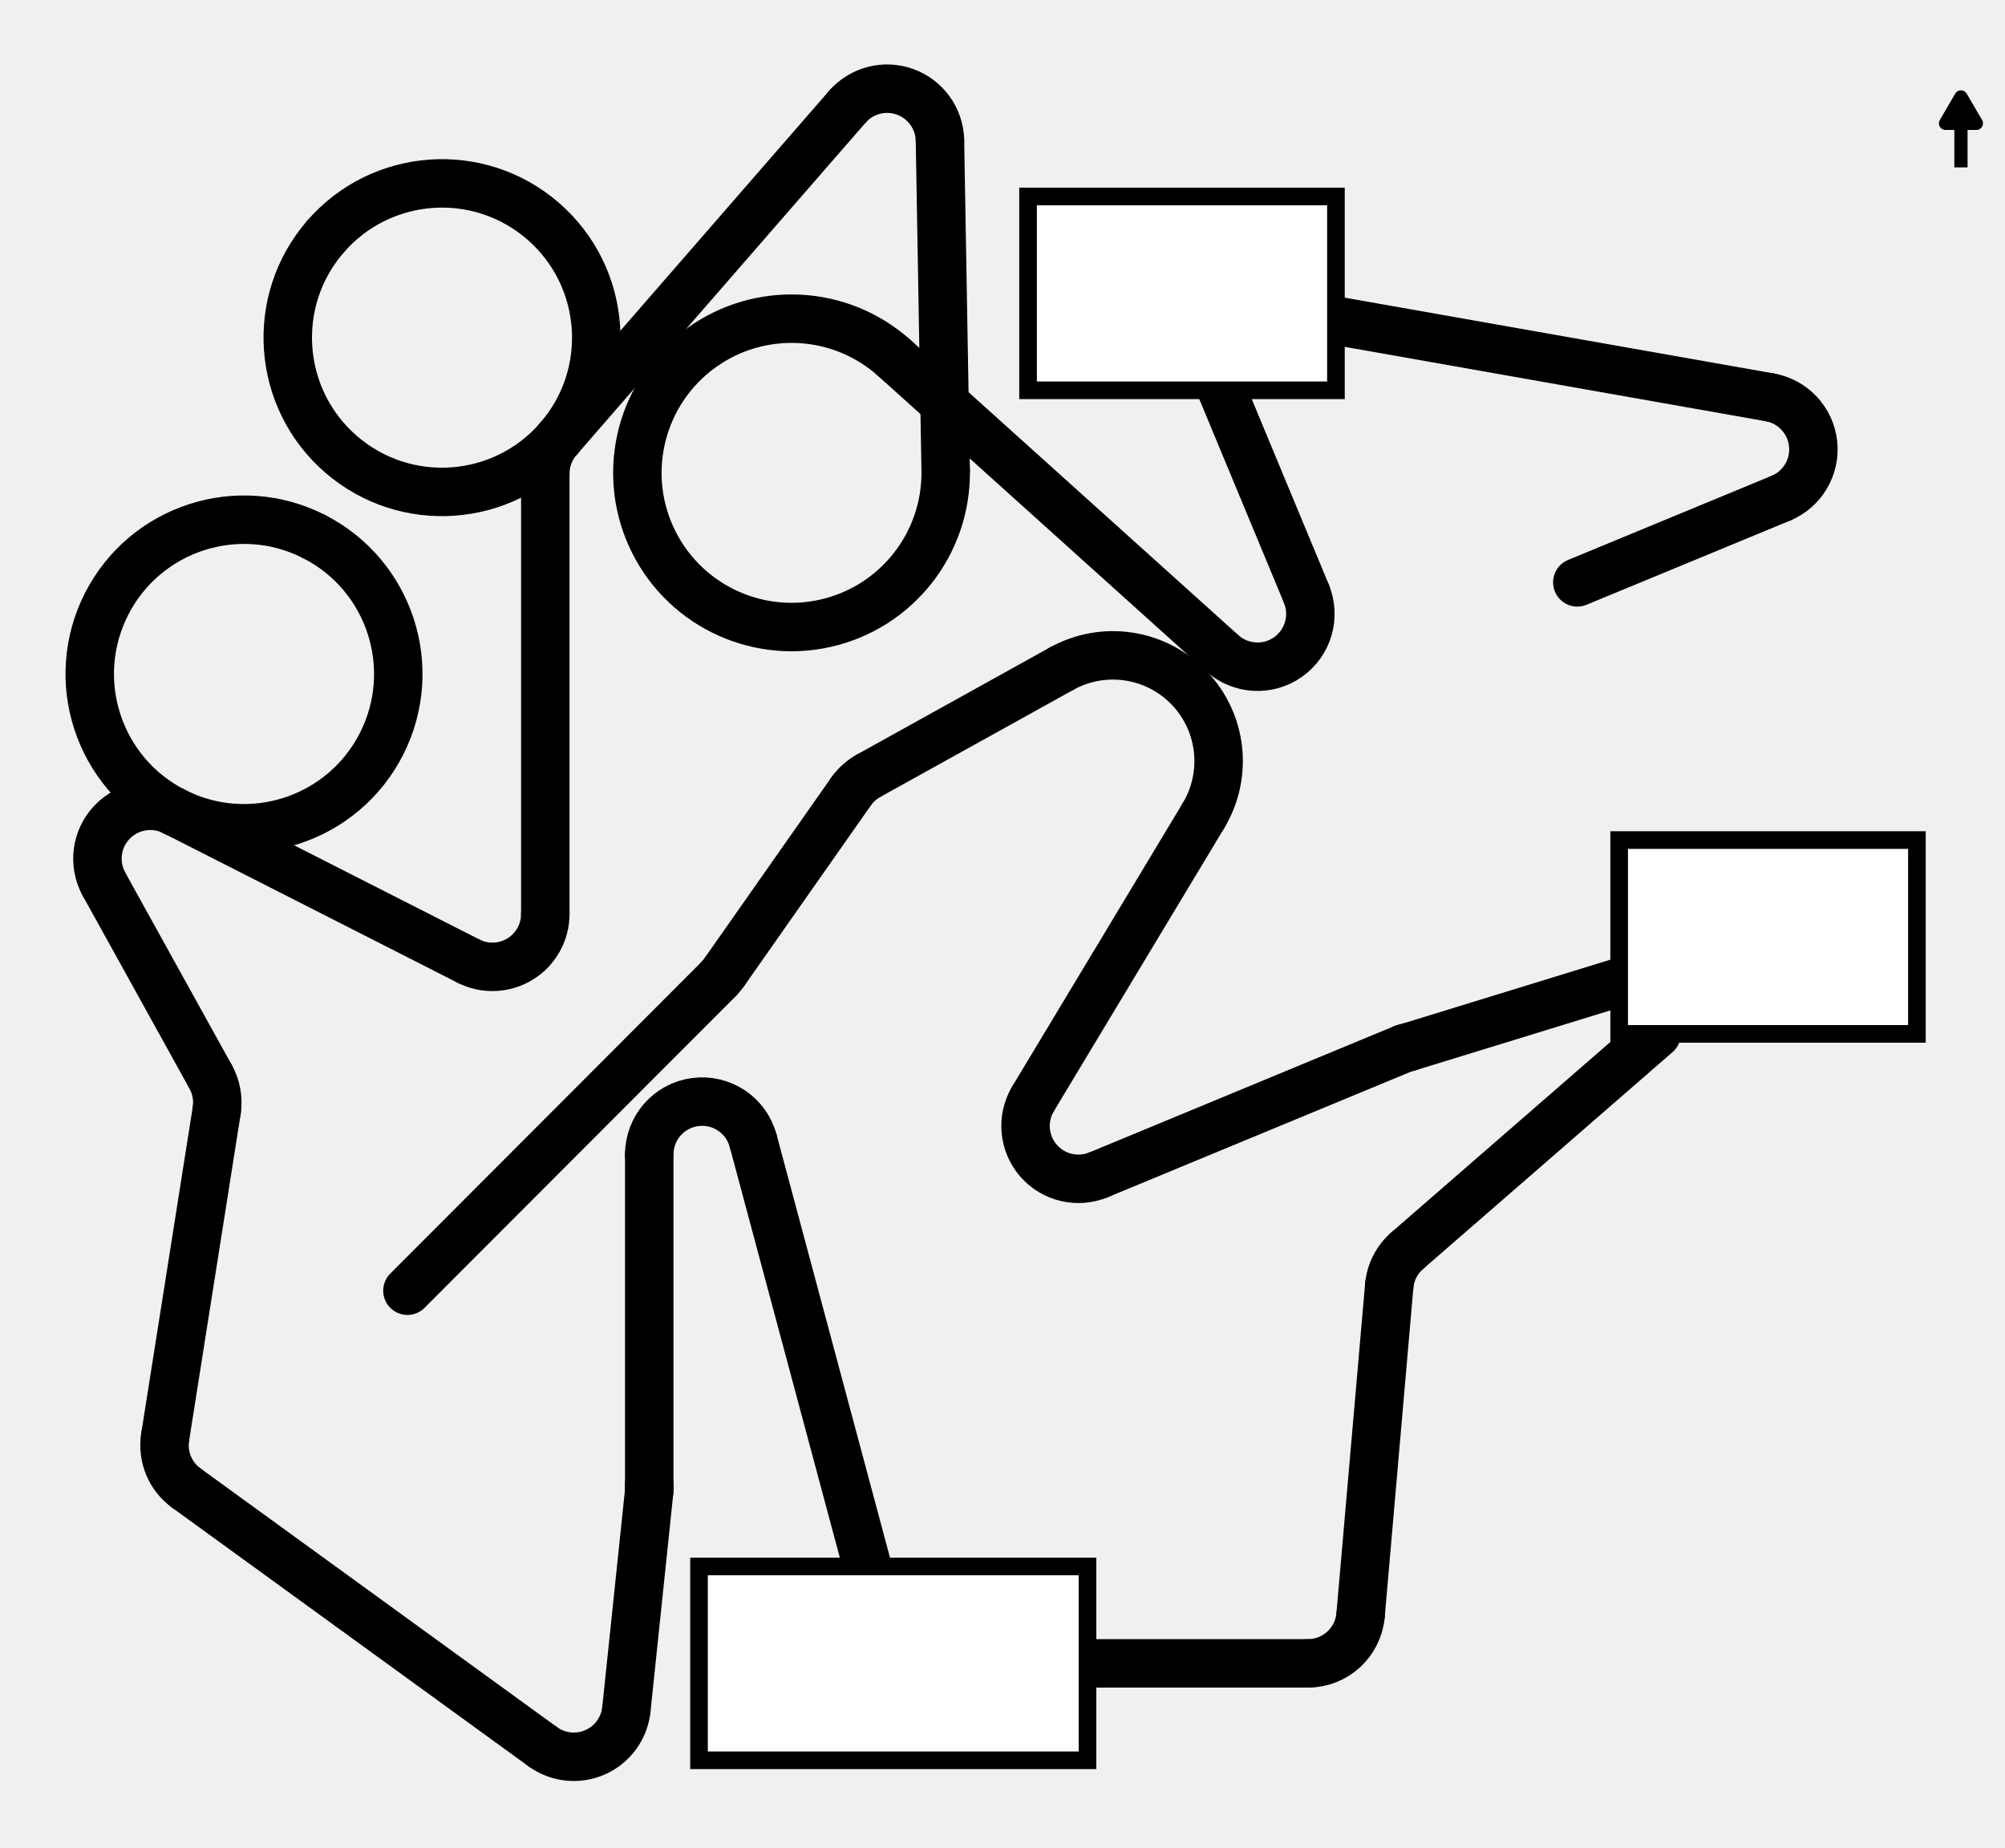
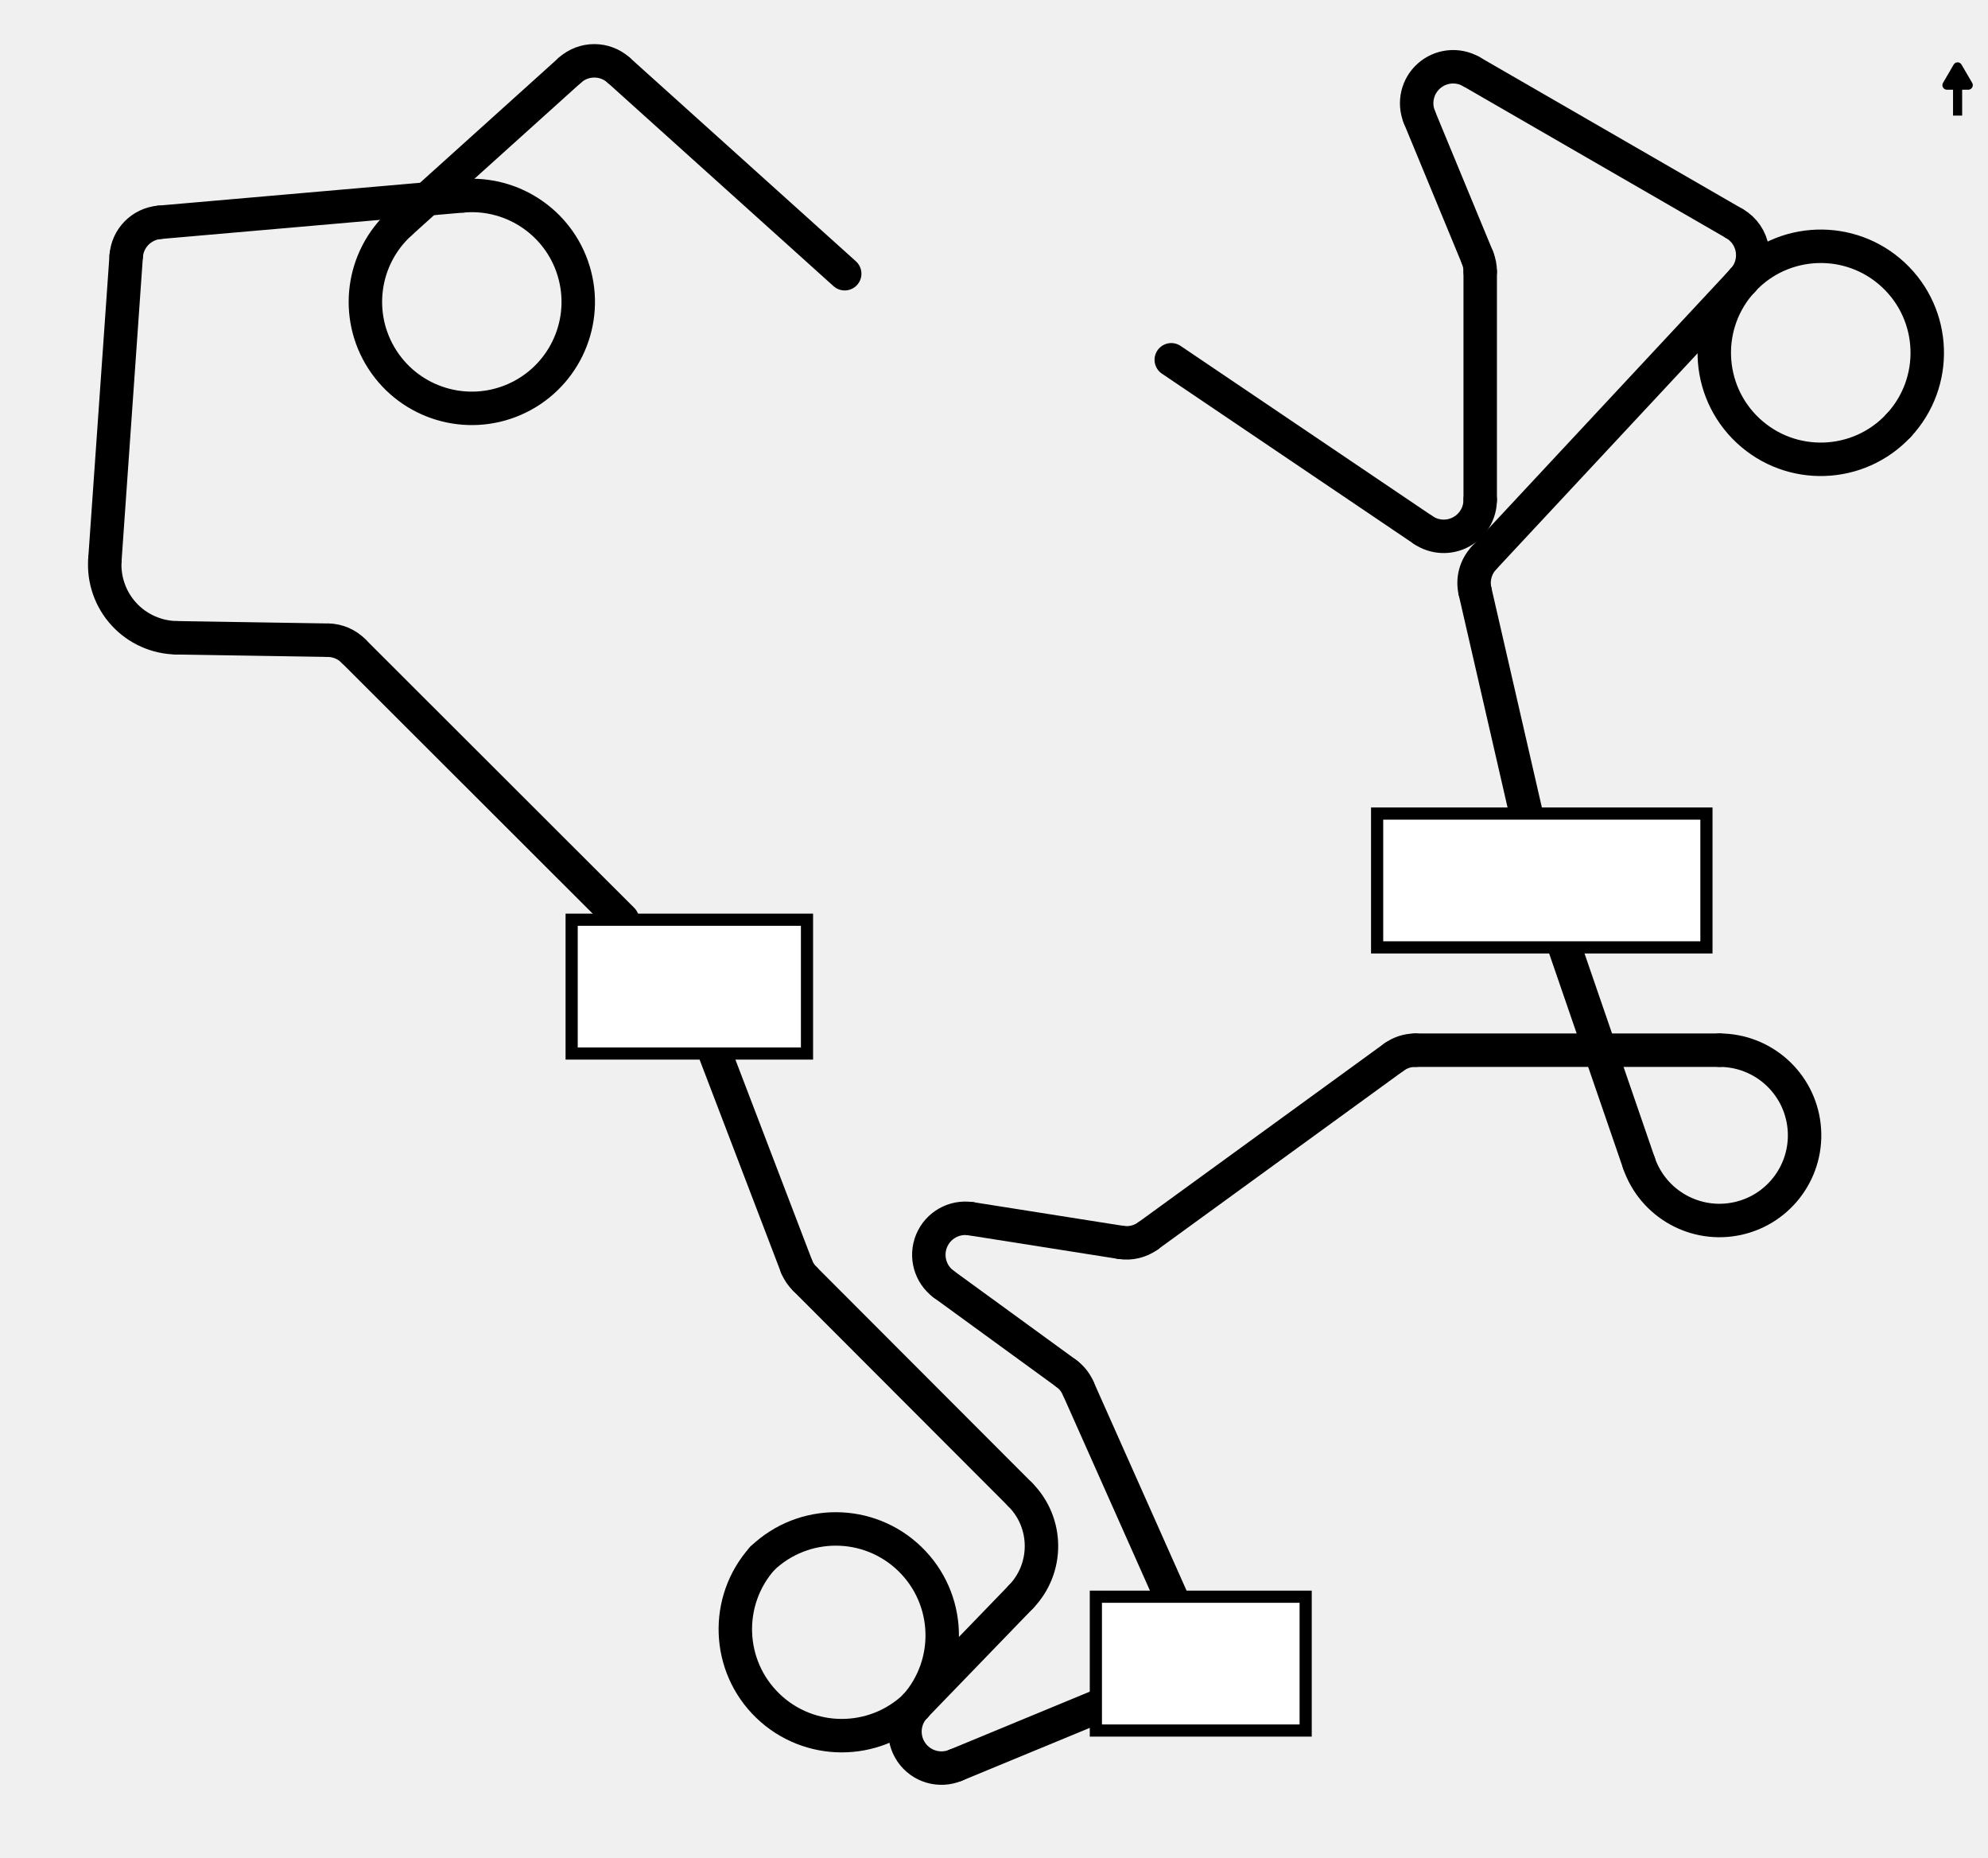
- <svg xmlns="http://www.w3.org/2000/svg" viewBox="-358.1 -132.2 455.2 419.5" preserveAspectRatio="xMidYMid meet">
+ <svg xmlns="http://www.w3.org/2000/svg" viewBox="-277.8 -90 653.8 610.7" preserveAspectRatio="xMidYMid meet">
  <g fill="none" stroke="#000" stroke-width="11" stroke-linecap="round">
-     <path d="M 0 0 L 46.2 -19.1" />
-     <path d="M 46.2 -19.1 A 12 12 0 0 0 43.7 -42" />
-     <path d="M 43.7 -42 L -54.8 -59.4" />
-     <path d="M -80.7 -43.6 L -61.5 2.6" />
-     <path d="M -61.5 2.6 A 12 12 0 0 1 -80.6 16.1" />
-     <path d="M -80.6 16.1 L -154.9 -50.8" />
-     <path d="M -154.9 -50.8 A 35 35 0 1 0 -143.4 -25.4" />
-     <path d="M -143.4 -25.4 L -144.7 -100.4" />
-     <path d="M -144.7 -100.4 A 12 12 0 0 0 -165.7 -108" />
-     <path d="M -165.7 -108 L -231.3 -32.6" />
-     <path d="M -231.3 -32.6 A 35 35 0 0 1 -284.2 -78.5" />
-     <path d="M -284.2 -78.5 A 35 35 0 0 1 -231.3 -32.6" />
-     <path d="M -231.3 -32.6 A 12 12 0 0 0 -234.3 -24.7" />
-     <path d="M -234.3 -24.7 L -234.3 75.3" />
-     <path d="M -234.3 75.3 A 12 12 0 0 1 -251.7 86" />
-     <path d="M -251.7 86 L -318.6 52" />
-     <path d="M -318.6 52 A 35 35 0 0 1 -286.8 -10.4" />
-     <path d="M -286.8 -10.4 A 35 35 0 0 1 -318.6 52" />
-     <path d="M -318.6 52 A 12 12 0 0 0 -334.5 68.5" />
-     <path d="M -334.5 68.5 L -310.3 112.2" />
-     <path d="M -310.3 112.2 A 12 12 0 0 1 -308.9 119.9" />
-     <path d="M -308.9 119.9 L -320.6 194" />
-     <path d="M -320.6 194 A 12 12 0 0 0 -315.8 205.6" />
-     <path d="M -315.8 205.6 L -234.9 264.3" />
-     <path d="M -234.9 264.3 A 12 12 0 0 0 -215.9 255.9" />
-     <path d="M -215.9 255.9 L -210.7 206.2" />
-     <path d="M -210.7 206.2 A 12 12 0 0 0 -210.7 204.9" />
-     <path d="M -210.7 204.9 L -210.7 129.9" />
-     <path d="M -210.7 129.9 A 12 12 0 0 1 -187.1 126.8" />
-     <path d="M -187.1 126.8 L -161.2 223.4" />
-     <path d="M -111.2 245.4 L -61.2 245.4" />
-     <path d="M -61.2 245.4 A 12 12 0 0 0 -49.2 234.4" />
-     <path d="M -49.2 234.4 L -42.7 159.7" />
-     <path d="M -42.7 159.7 A 12 12 0 0 1 -38.6 151.7" />
-     <path d="M -38.6 151.7 L 18 102.5" />
-     <path d="M 9.5 90.8 L -38.3 105.5" />
-     <path d="M -38.3 105.5 A 12 12 0 0 0 -39.4 105.8" />
-     <path d="M -39.4 105.8 L -108.7 134.5" />
-     <path d="M -108.7 134.5 A 12 12 0 0 1 -123.6 117.3" />
-     <path d="M -123.6 117.3 L -84.9 53" />
-     <path d="M -84.9 53 A 24 24 0 0 0 -117.1 19.6" />
-     <path d="M -117.1 19.6 L -160.9 43.9" />
-     <path d="M -160.9 43.9 A 12 12 0 0 0 -164.9 47.5" />
-     <path d="M -164.9 47.5 L -193.6 88.4" />
-     <path d="M -193.6 88.4 A 12 12 0 0 1 -194.9 90" />
-     <path d="M -194.9 90 L -265.6 160.8" />
+     <path d="M 0 0 L -74.3 -66.9" />
+     <path d="M -74.3 -66.9 A 12 12 0 0 0 -90.4 -66.9" />
+     <path d="M -90.4 -66.9 L -146.1 -16.7" />
+     <path d="M -146.1 -16.7 A 35 35 0 1 0 -125.7 -25.6" />
+     <path d="M -125.7 -25.6 L -225.4 -16.9" />
+     <path d="M -225.4 -16.9 A 12 12 0 0 0 -236.3 -5.8" />
+     <path d="M -236.3 -5.8 L -243.3 94" />
+     <path d="M -243.3 94 A 24 24 0 0 0 -219.7 119.7" />
+     <path d="M -219.7 119.7 L -169.8 120.5" />
+     <path d="M -169.8 120.5 A 12 12 0 0 1 -161.5 124.1" />
+     <path d="M -161.5 124.1 L -73.1 212.4" />
+     <path d="M -42.6 256.4 L -15.8 326.5" />
+     <path d="M -15.8 326.5 A 12 12 0 0 0 -13 330.6" />
+     <path d="M -13 330.6 L 57.7 401.4" />
+     <path d="M 57.7 401.4 A 24 24 0 0 1 58 435" />
+     <path d="M 58 435 L 23.2 471" />
+     <path d="M 23.2 471 A 35 35 0 0 1 -27.1 422.4" />
+     <path d="M -27.1 422.4 A 35 35 0 0 1 23.2 471" />
+     <path d="M 23.2 471 A 12 12 0 0 0 36.5 490.4" />
+     <path d="M 36.5 490.4 L 82.7 471.3" />
+     <path d="M 107.3 435 L 76.8 366.5" />
+     <path d="M 76.8 366.5 A 12 12 0 0 0 72.9 361.6" />
+     <path d="M 72.9 361.6 L 32.5 332.2" />
+     <path d="M 32.5 332.2 A 12 12 0 0 1 41.4 310.7" />
+     <path d="M 41.4 310.7 L 90.8 318.5" />
+     <path d="M 90.8 318.5 A 12 12 0 0 0 99.7 316.4" />
+     <path d="M 99.7 316.4 L 180.6 257.6" />
+     <path d="M 180.6 257.6 A 12 12 0 0 1 187.7 255.3" />
+     <path d="M 187.7 255.3 L 287.7 255.3" />
+     <path d="M 287.7 255.3 A 28 28 0 1 1 261.2 292.4" />
+     <path d="M 261.2 292.4 L 236.8 221.5" />
+     <path d="M 224.1 177.5 L 207.3 104.4" />
+     <path d="M 207.3 104.4 A 12 12 0 0 1 210.2 93.5" />
+     <path d="M 210.2 93.5 L 295.4 2.1" />
+     <path d="M 295.4 2.1 A 35 35 0 0 1 346.6 49.9" />
+     <path d="M 346.6 49.9 A 35 35 0 0 1 295.4 2.1" />
+     <path d="M 295.4 2.1 A 12 12 0 0 0 292.6 -16.5" />
+     <path d="M 292.6 -16.5 L 206 -66.5" />
+     <path d="M 206 -66.5 A 12 12 0 0 0 189 -51.5" />
+     <path d="M 189 -51.5 L 208.1 -5.3" />
+     <path d="M 208.1 -5.3 A 12 12 0 0 1 209 -0.7" />
+     <path d="M 209 -0.7 L 209 74.3" />
+     <path d="M 209 74.3 A 12 12 0 0 1 190.3 84.3" />
+     <path d="M 190.3 84.3 L 107.4 28.3" />
  </g>
-   <rect x="-124.7" y="-87.6" width="69.9" height="44" fill="#fff" stroke="#000" stroke-width="4" />
-   <rect x="-199.4" y="223.4" width="88.2" height="44" fill="#fff" stroke="#000" stroke-width="4" />
-   <rect x="9.5" y="58.5" width="67.6" height="44" fill="#fff" stroke="#000" stroke-width="4" />
-   <path class="nordpfeil" d="M 87.1 -94.2 L 87.1 -104.2 M 87.1 -110.2 L 90.6 -104.2 L 83.6 -104.2 Z" fill="#000" stroke="#000" stroke-width="3" stroke-linejoin="round" />
+   <rect x="-89.8" y="212.4" width="77.4" height="44" fill="#fff" stroke="#000" stroke-width="4" />
+   <rect x="82.6" y="435" width="69" height="44" fill="#fff" stroke="#000" stroke-width="4" />
+   <rect x="175.1" y="177.5" width="108.3" height="44" fill="#fff" stroke="#000" stroke-width="4" />
+   <path class="nordpfeil" d="M 366 -52 L 366 -62 M 366 -68 L 369.5 -62 L 362.5 -62 Z" fill="#000" stroke="#000" stroke-width="3" stroke-linejoin="round" />
</svg>
